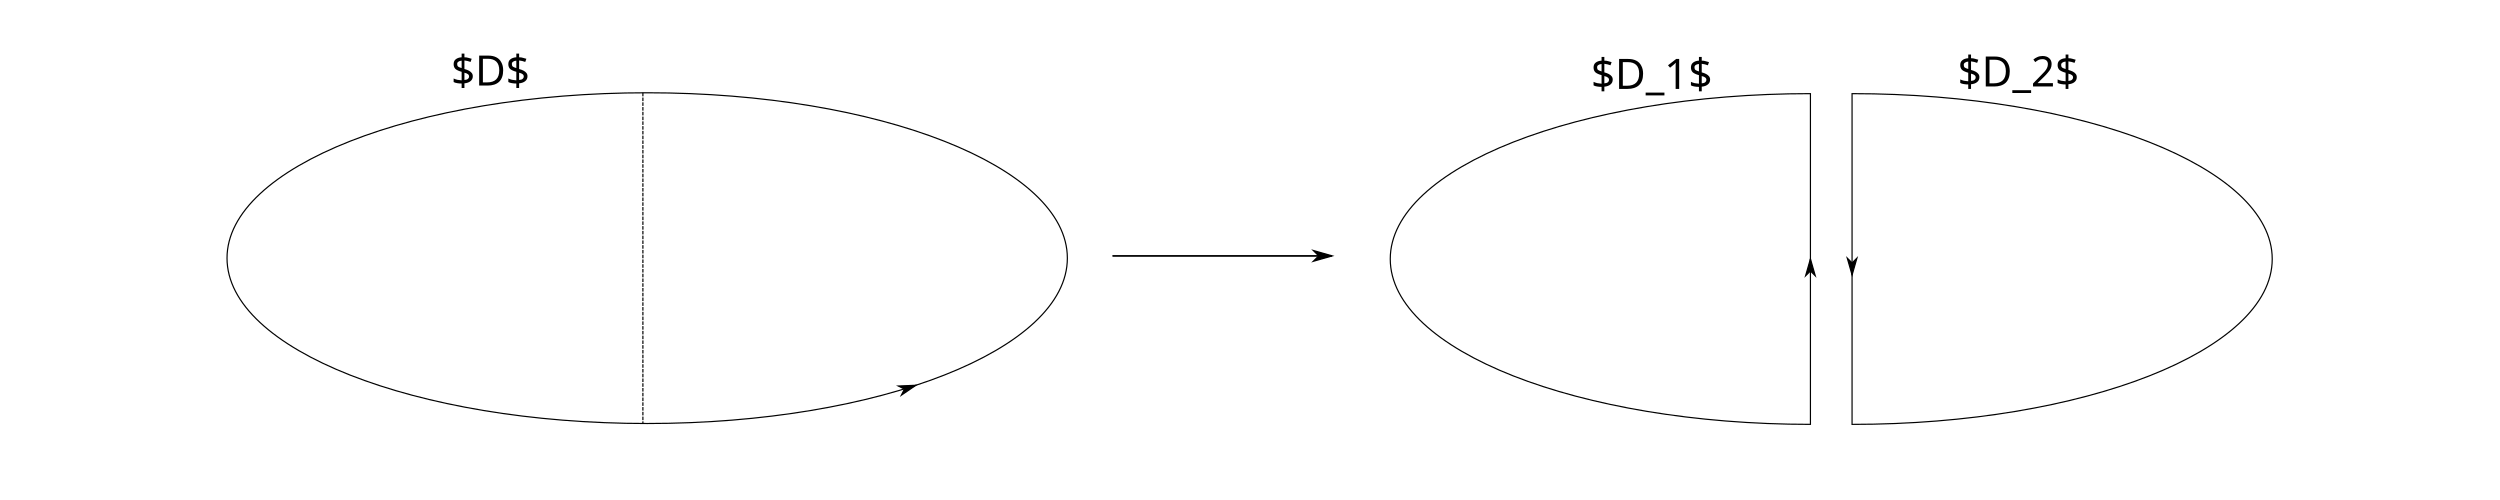
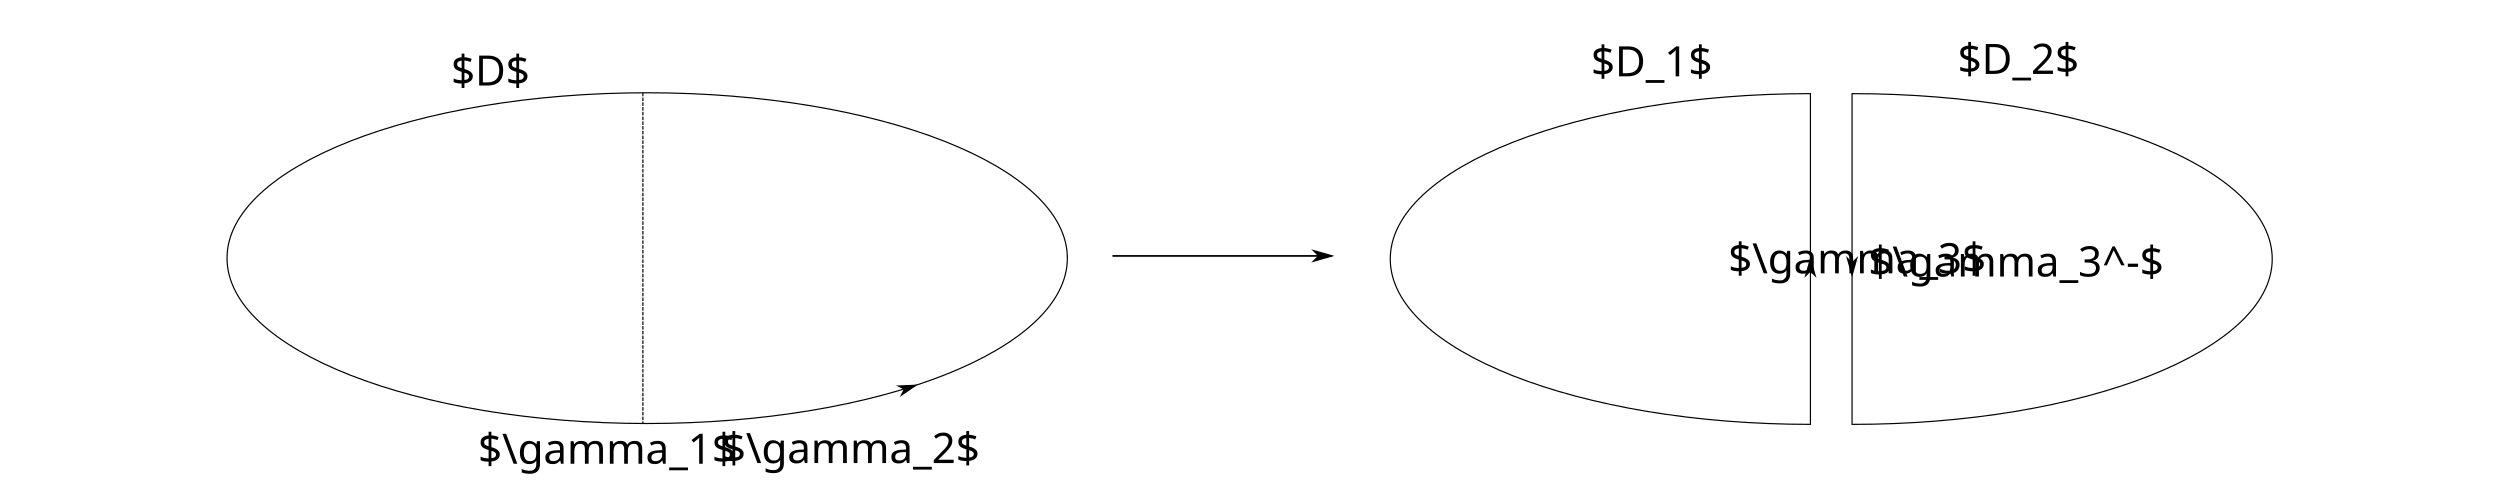
<svg xmlns="http://www.w3.org/2000/svg" width="210mm" height="42mm" viewBox="0 0 210 42" version="1.1" id="svg7499">
  <defs id="defs7493">
    <marker style="overflow:visible" id="marker8606" refX="0" refY="0" orient="auto">
      <path transform="matrix(-0.8,0,0,-0.8,-10,0)" style="fill:#000000;fill-opacity:1;fill-rule:evenodd;stroke:#000000;stroke-width:1pt;stroke-opacity:1" d="M 0,0 5,-5 -12.5,0 5,5 Z" id="path8604" />
    </marker>
    <marker orient="auto" refY="0" refX="0" id="marker8193" style="overflow:visible">
      <path id="path8191" d="M 0,0 5,-5 -12.5,0 5,5 Z" style="fill:#000000;fill-opacity:1;fill-rule:evenodd;stroke:#000000;stroke-width:1pt;stroke-opacity:1" transform="matrix(-0.8,0,0,-0.8,-10,0)" />
    </marker>
    <marker orient="auto" refY="0" refX="0" id="Arrow1Lend" style="overflow:visible">
      <path id="path820" d="M 0,0 5,-5 -12.5,0 5,5 Z" style="fill:#000000;fill-opacity:1;fill-rule:evenodd;stroke:#000000;stroke-width:1pt;stroke-opacity:1" transform="matrix(-0.8,0,0,-0.8,-10,0)" />
    </marker>
    <marker orient="auto" refY="0" refX="0" id="Arrow1Mstart" style="overflow:visible">
      <path id="path823" d="M 0,0 5,-5 -12.5,0 5,5 Z" style="fill:#000000;fill-opacity:1;fill-rule:evenodd;stroke:#000000;stroke-width:1pt;stroke-opacity:1" transform="matrix(0.4,0,0,0.4,4,0)" />
    </marker>
    <marker orient="auto" refY="0" refX="0" id="marker8193-6" style="overflow:visible">
      <path id="path8191-1" d="M 0,0 5,-5 -12.5,0 5,5 Z" style="fill:#000000;fill-opacity:1;fill-rule:evenodd;stroke:#000000;stroke-width:1pt;stroke-opacity:1" transform="matrix(-0.8,0,0,-0.8,-10,0)" />
    </marker>
  </defs>
  <g id="layer1" transform="translate(0,-255)">
    <ellipse style="fill:none;stroke:#000000;stroke-width:0.1;stroke-miterlimit:4;stroke-dasharray:none;stroke-dashoffset:0;stroke-opacity:0.995" id="path7503" cx="54.364" cy="276.684" rx="35.294" ry="13.891" />
    <path style="fill:none;stroke:#000000;stroke-width:0.1;stroke-miterlimit:4;stroke-dasharray:none;stroke-dashoffset:0;stroke-opacity:0.995" id="path7503-7" d="m 152.076,290.647 a 35.294,13.891 0 0 1 -35.294,-13.891 35.294,13.891 0 0 1 35.294,-13.891 l 0,13.891 z" />
    <path style="fill:none;stroke:#000000;stroke-width:0.11;stroke-linecap:butt;stroke-linejoin:miter;stroke-miterlimit:4;stroke-dasharray:none;stroke-opacity:1" d="M 93.455,276.495 H 111.881" id="path8072" />
    <path style="fill:none;stroke:#000000;stroke-width:0.11;stroke-linecap:butt;stroke-linejoin:miter;stroke-miterlimit:4;stroke-dasharray:none;stroke-opacity:1;marker-end:url(#Arrow1Lend)" d="M 93.455,276.495 H 111.881" id="path8144" />
    <path style="fill:none;stroke:#000000;stroke-width:0.1;stroke-linecap:butt;stroke-linejoin:miter;stroke-miterlimit:4;stroke-dasharray:0.3, 0.1;stroke-dashoffset:0;stroke-opacity:1" d="m 54.003,262.793 v 27.778" id="path8172" />
    <path style="fill:none;stroke:#000000;stroke-width:0.1;stroke-miterlimit:4;stroke-dasharray:none;stroke-dashoffset:0;stroke-opacity:0.995" id="path7503-7-3" d="m -155.573,-262.866 a 35.294,13.891 0 0 1 -35.294,-13.891 35.294,13.891 0 0 1 35.294,-13.891 l 0,13.891 z" transform="scale(-1)" />
    <path style="fill:none;stroke:#000000;stroke-width:0.1;stroke-linecap:butt;stroke-linejoin:miter;stroke-miterlimit:4;stroke-dasharray:none;stroke-opacity:1;marker-end:url(#marker8193)" d="m 152.076,277.412 -1e-5,-0.656" id="path8189" />
    <path style="fill:none;stroke:#000000;stroke-width:0.1;stroke-linecap:butt;stroke-linejoin:miter;stroke-miterlimit:4;stroke-dasharray:none;stroke-opacity:1;marker-end:url(#marker8193-6)" d="m 155.576,277.435 1e-5,0.656" id="path8189-2" />
    <path style="fill:none;stroke:#000000;stroke-width:0.1;stroke-linecap:butt;stroke-linejoin:miter;stroke-miterlimit:4;stroke-dasharray:none;stroke-opacity:1;marker-end:url(#marker8606)" d="m 76.66,287.454 0.265,-0.088" id="path8596" />
    <text xml:space="preserve" style="font-style:normal;font-weight:normal;font-size:3.528px;line-height:1.25;font-family:sans-serif;letter-spacing:0px;word-spacing:0px;fill:#000000;fill-opacity:1;stroke:none;stroke-width:0.265" x="37.885" y="262.191" id="text8658">
      <tspan id="tspan8656" x="37.885" y="262.191" style="stroke-width:0.265">$D$</tspan>
    </text>
-     <text xml:space="preserve" style="font-style:normal;font-weight:normal;font-size:3.528px;line-height:1.25;font-family:sans-serif;letter-spacing:0px;word-spacing:0px;fill:#000000;fill-opacity:1;stroke:none;stroke-width:0.265" x="133.64" y="262.47" id="text8658-9">
-       <tspan id="tspan8656-3" x="133.64" y="262.47" style="stroke-width:0.265">$D_1$</tspan>
+     <text xml:space="preserve" style="font-style:normal;font-weight:normal;font-size:3.528px;line-height:1.25;font-family:sans-serif;letter-spacing:0px;word-spacing:0px;fill:#000000;fill-opacity:1;stroke:none;stroke-width:0.265" x="133.64" y="261.411" id="text8658-9">
+       <tspan id="tspan8656-3" x="133.64" y="261.411" style="stroke-width:0.265">$D_1$</tspan>
    </text>
-     <text xml:space="preserve" style="font-style:normal;font-weight:normal;font-size:3.528px;line-height:1.25;font-family:sans-serif;letter-spacing:0px;word-spacing:0px;fill:#000000;fill-opacity:1;stroke:none;stroke-width:0.265" x="164.443" y="262.269" id="text8658-1">
-       <tspan id="tspan8656-9" x="164.443" y="262.269" style="stroke-width:0.265">$D_2$</tspan>
+     <text xml:space="preserve" style="font-style:normal;font-weight:normal;font-size:3.528px;line-height:1.25;font-family:sans-serif;letter-spacing:0px;word-spacing:0px;fill:#000000;fill-opacity:1;stroke:none;stroke-width:0.265" x="164.443" y="261.211" id="text8658-1">
+       <tspan id="tspan8656-9" x="164.443" y="261.211" style="stroke-width:0.265">$D_2$</tspan>
+     </text>
+     <text id="text8658-4" y="293.95" x="40.154" style="font-style:normal;font-weight:normal;font-size:3.528px;line-height:1.25;font-family:sans-serif;letter-spacing:0px;word-spacing:0px;fill:#000000;fill-opacity:1;stroke:none;stroke-width:0.265" xml:space="preserve">
+       <tspan style="stroke-width:0.265" y="293.95" x="40.154" id="tspan8656-0">$\gamma_1$</tspan>
+     </text>
+     <text xml:space="preserve" style="font-style:normal;font-weight:normal;font-size:3.528px;line-height:1.25;font-family:sans-serif;letter-spacing:0px;word-spacing:0px;fill:#000000;fill-opacity:1;stroke:none;stroke-width:0.265" x="60.636" y="293.897" id="text8658-4-3">
+       <tspan id="tspan8656-0-2" x="60.636" y="293.897" style="stroke-width:0.265">$\gamma_2$</tspan>
+     </text>
+     <text xml:space="preserve" style="font-style:normal;font-weight:normal;font-size:3.528px;line-height:1.25;font-family:sans-serif;letter-spacing:0px;word-spacing:0px;fill:#000000;fill-opacity:1;stroke:none;stroke-width:0.265" x="145.169" y="277.959" id="text8658-4-3-8-0">
+       <tspan id="tspan8656-0-2-1-1" x="145.169" y="277.959" style="stroke-width:0.265">$\gamma_3$</tspan>
+     </text>
+     <text xml:space="preserve" style="font-style:normal;font-weight:normal;font-size:3.528px;line-height:1.25;font-family:sans-serif;letter-spacing:0px;word-spacing:0px;fill:#000000;fill-opacity:1;stroke:none;stroke-width:0.265" x="156.936" y="278.226" id="text8658-4-3-8-6">
+       <tspan id="tspan8656-0-2-1-4" x="156.936" y="278.226" style="stroke-width:0.265">$\gamma_3^-$</tspan>
    </text>
  </g>
</svg>
